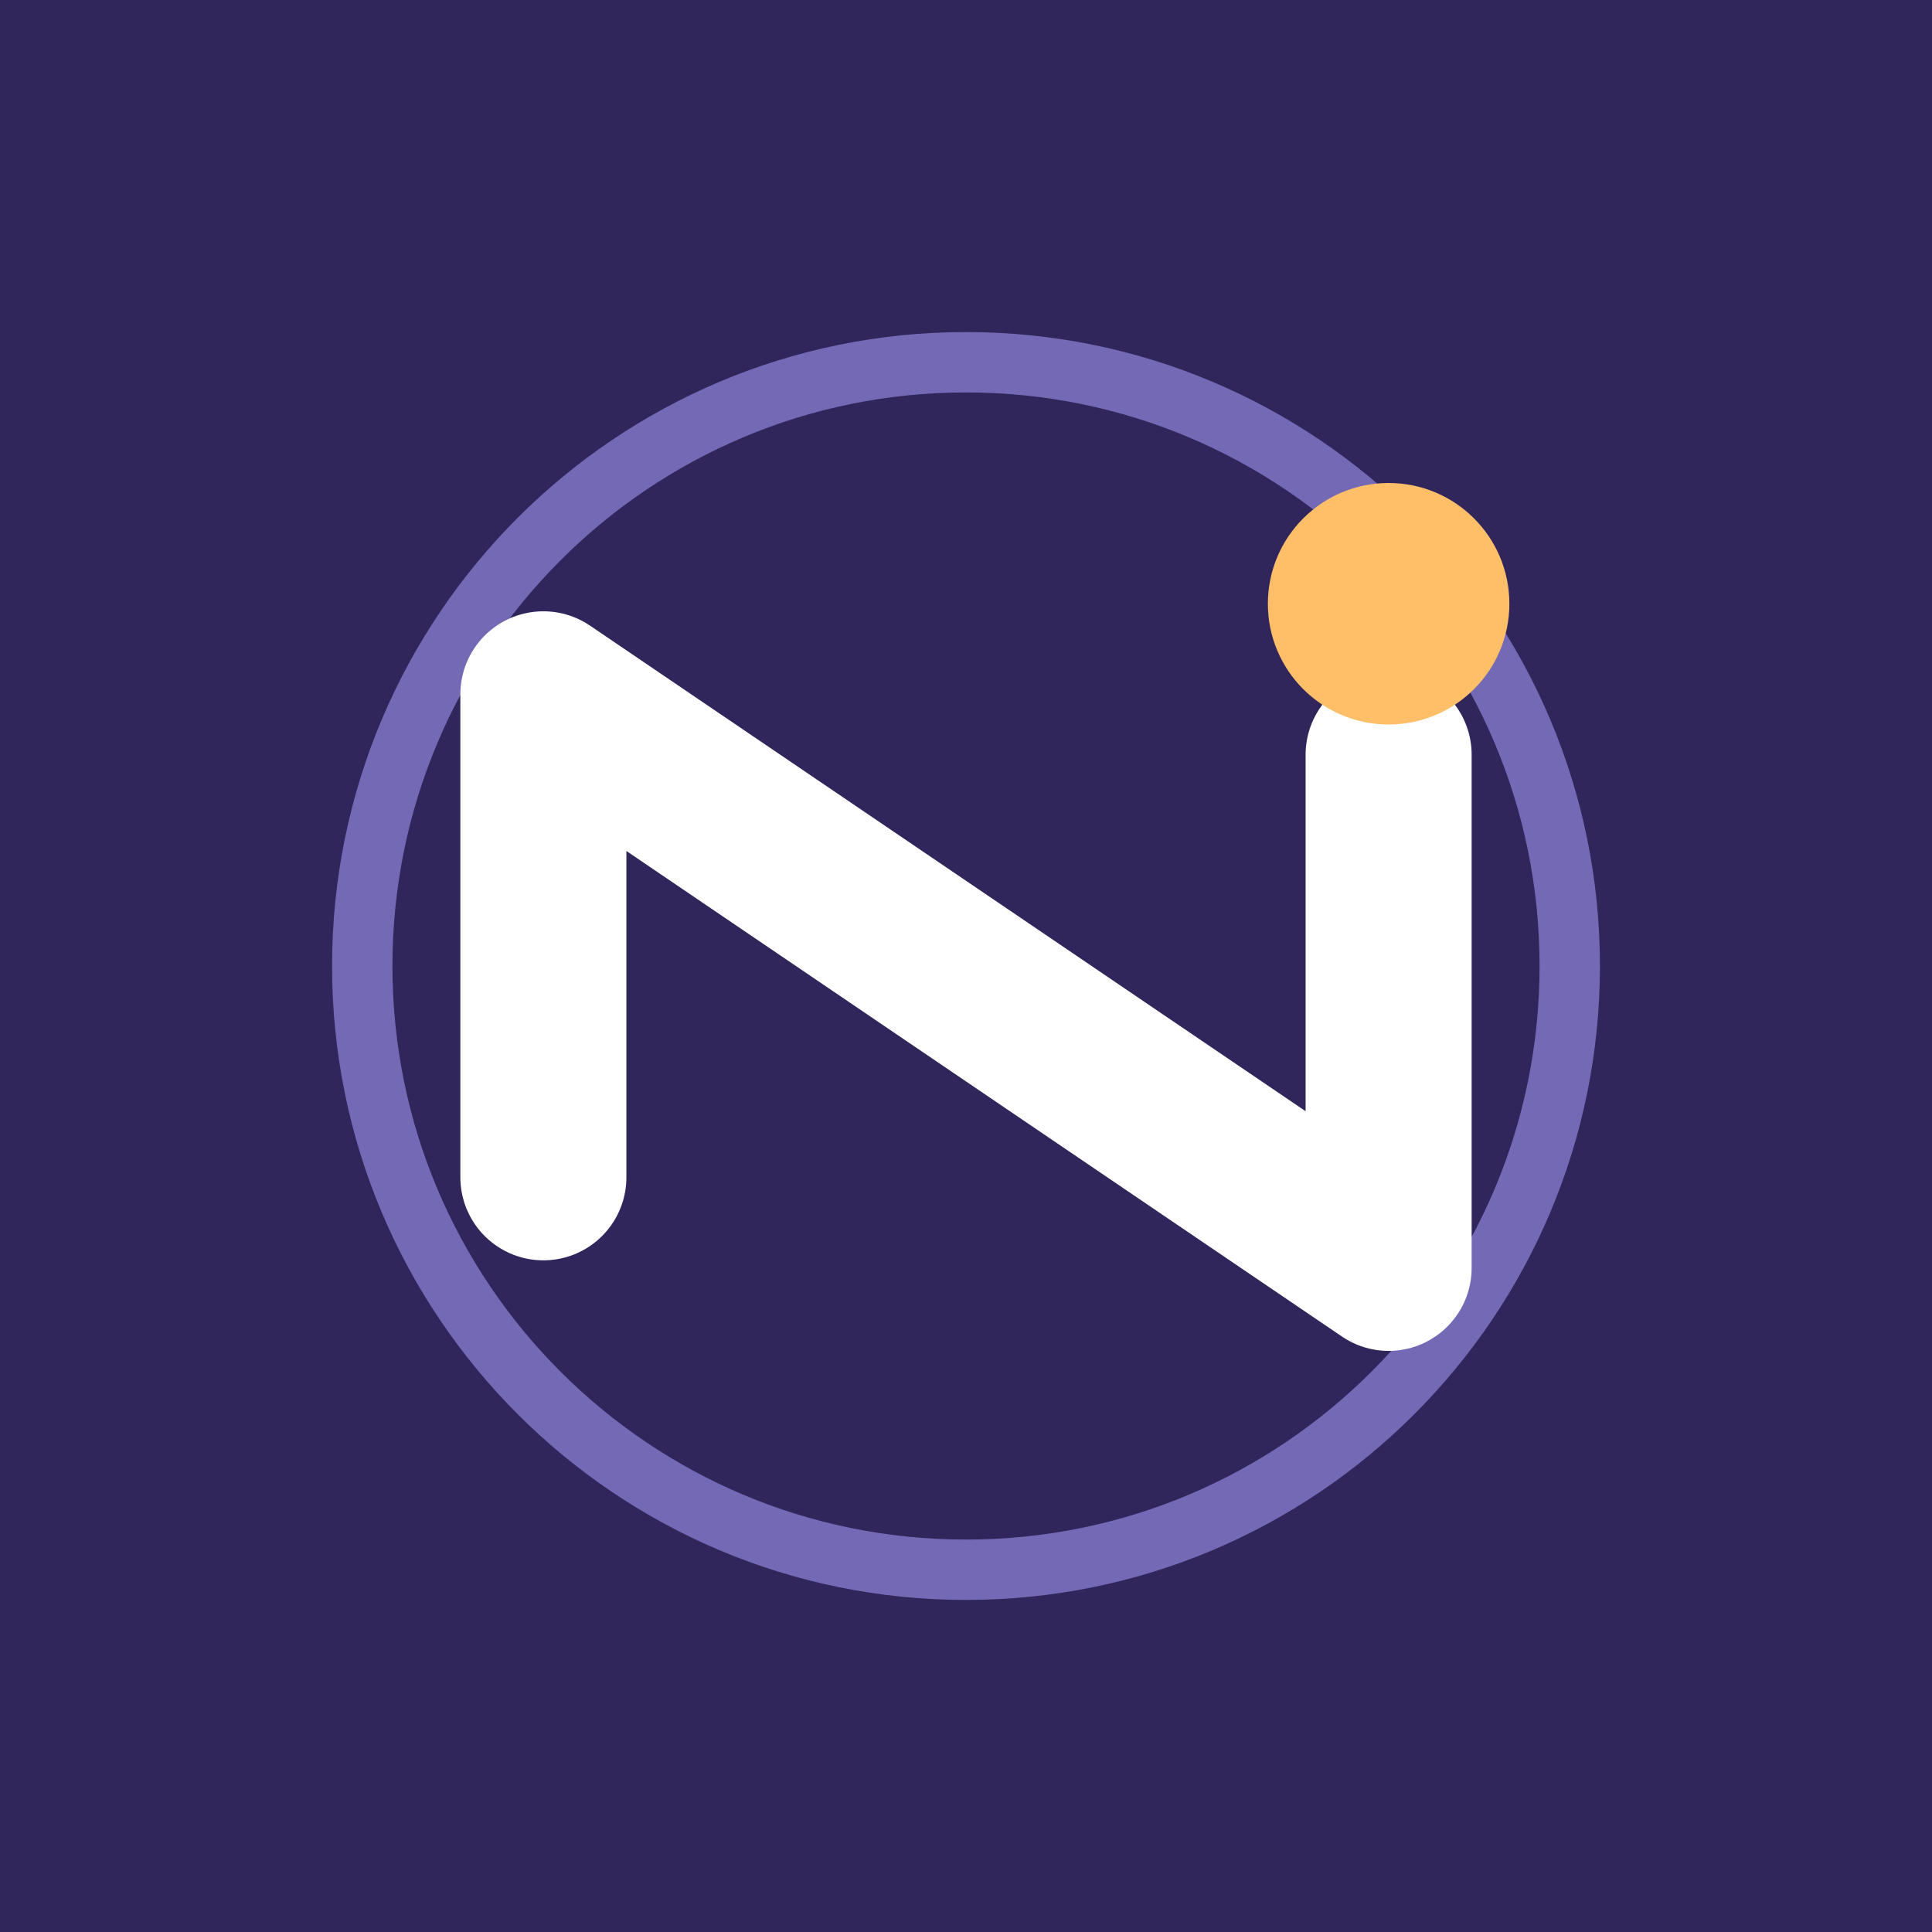
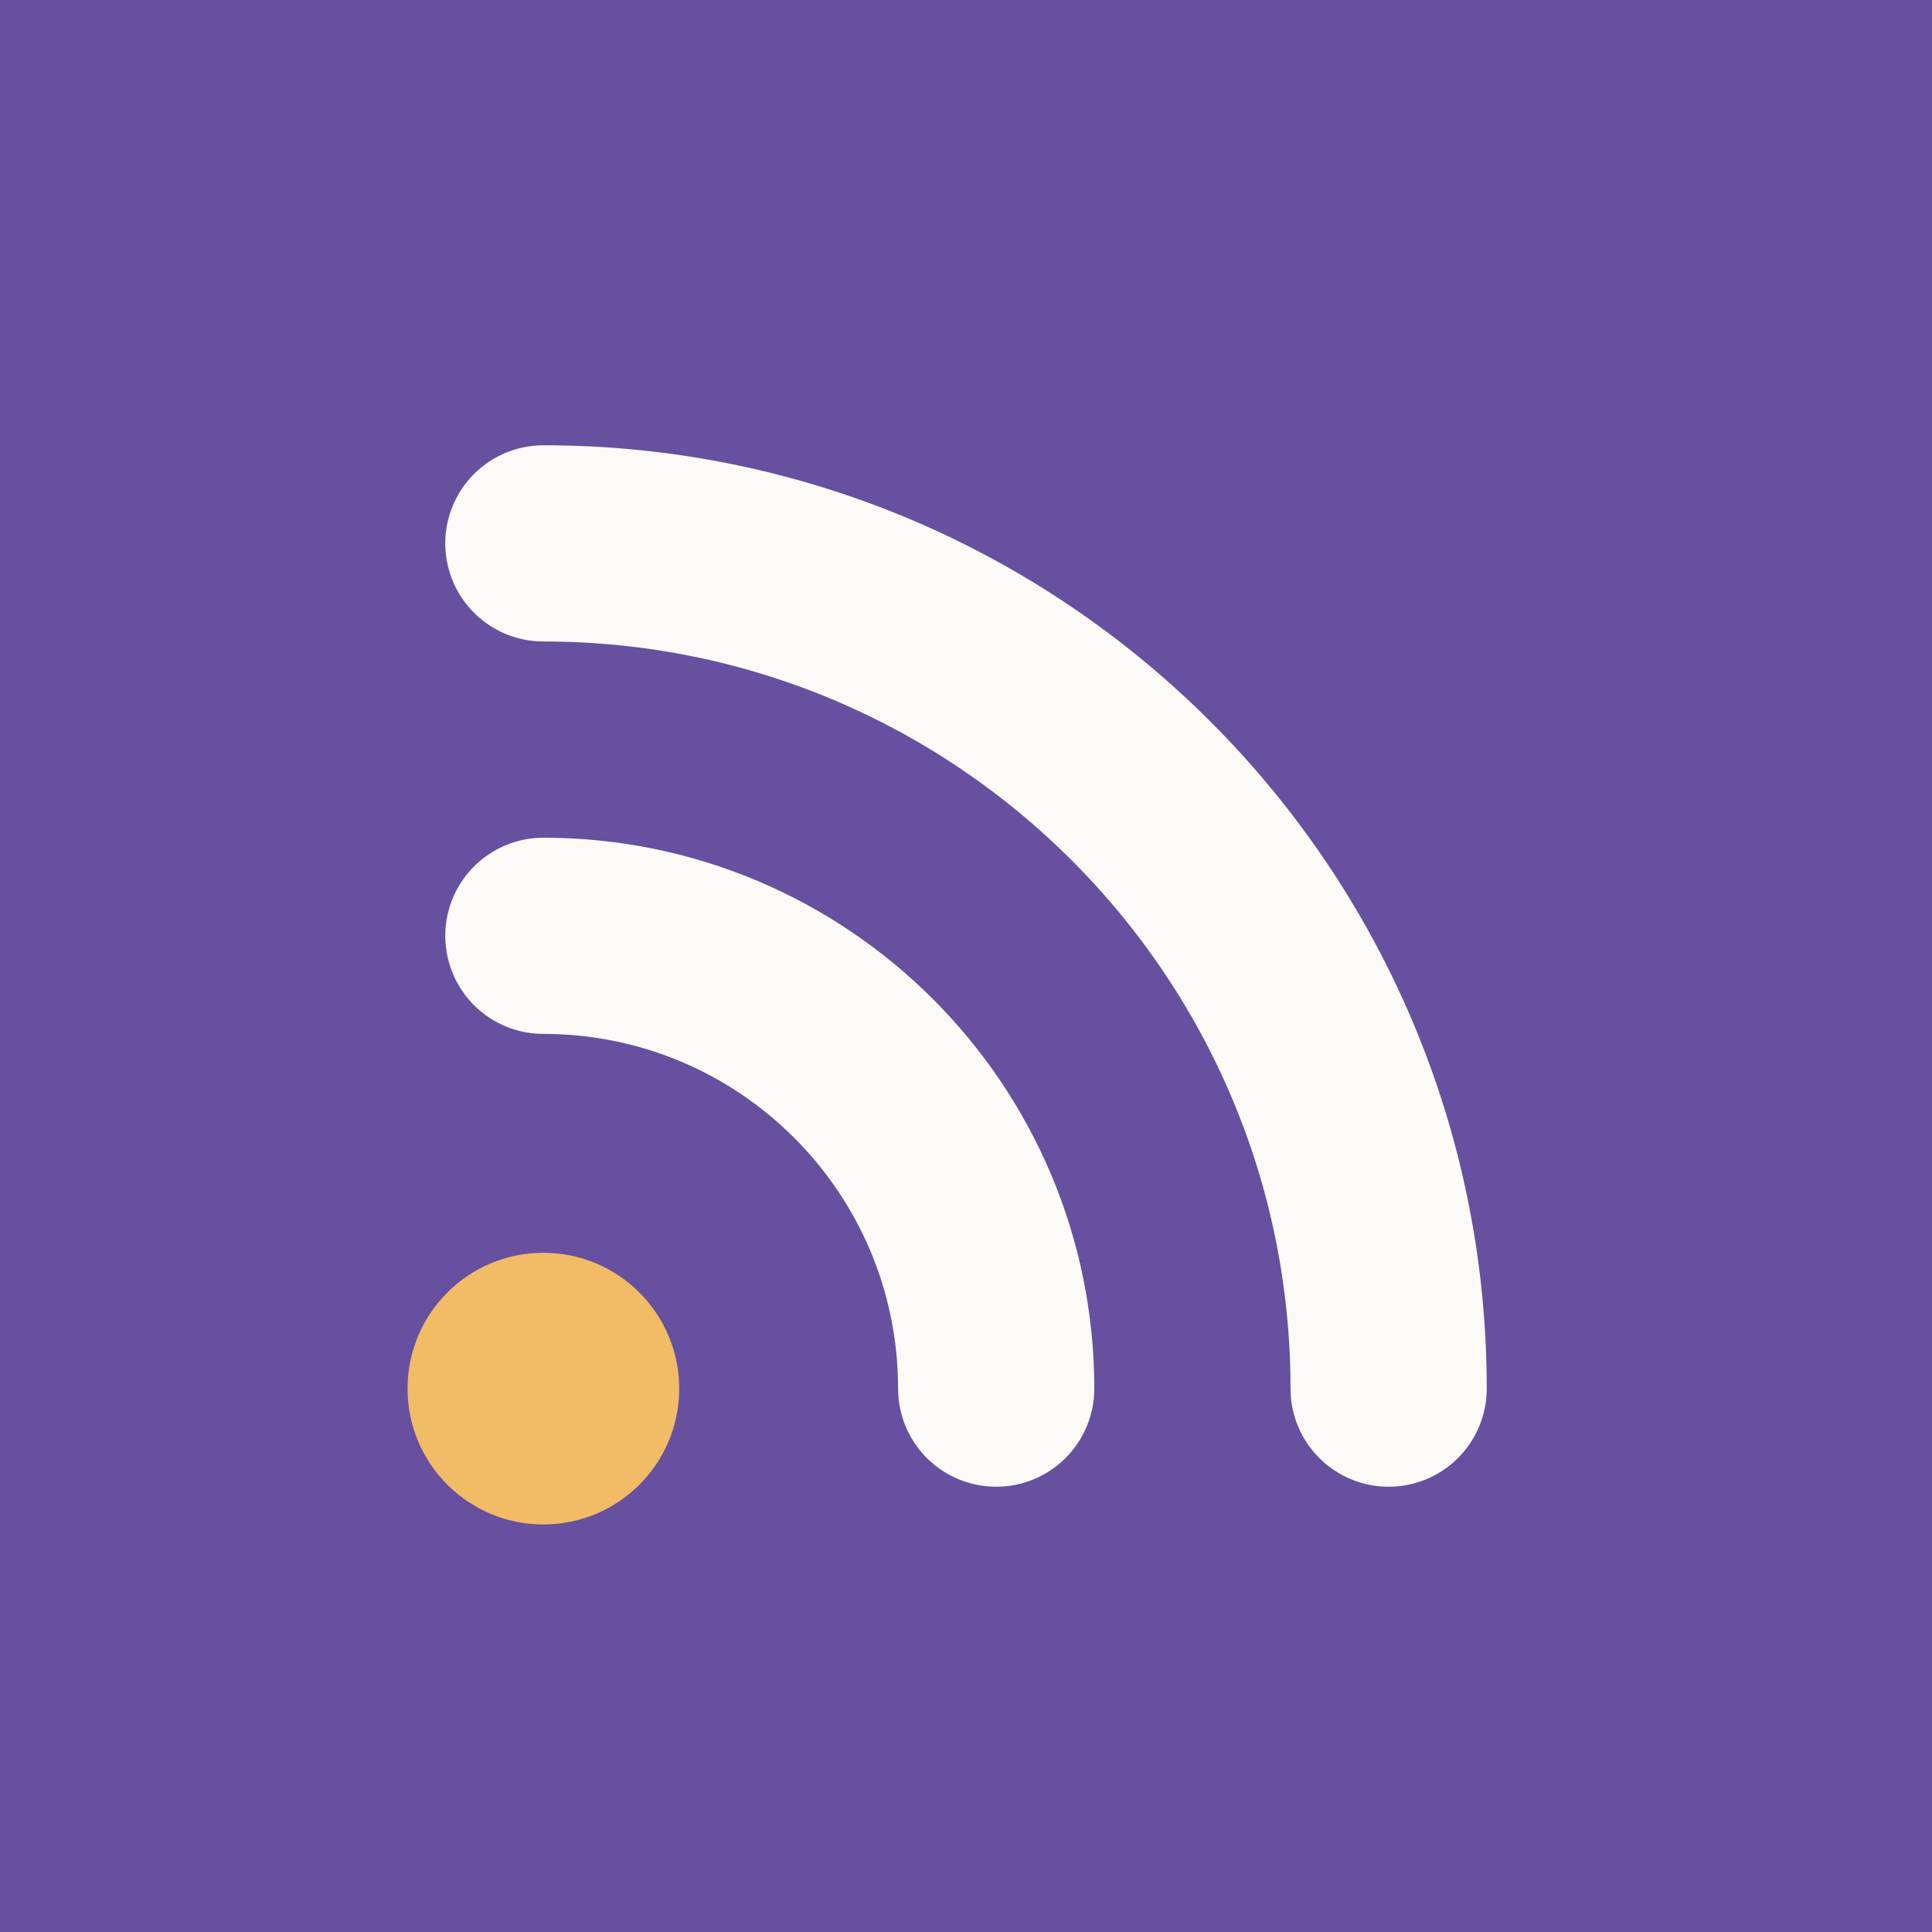
<svg xmlns="http://www.w3.org/2000/svg" viewBox="0 0 64 64">
-   <rect width="64" height="64" fill="#30265b" />
-   <circle cx="32" cy="32" r="20" fill="none" stroke="#a9a1ff" stroke-width="2" opacity=".55" />
-   <path d="M18 39V23l28 19V25" fill="none" stroke="#fff" stroke-width="5.5" stroke-linecap="round" stroke-linejoin="round" />
-   <circle cx="46" cy="20" r="4" fill="#ffbf69" />
+   <rect width="64" height="64" fill="#66509f" />
+   <path d="M18 31a15 15 0 0 1 15 15M18 18a28 28 0 0 1 28 28" fill="none" stroke="#fbfaf6" stroke-width="6.5" stroke-linecap="round" />
+   <circle cx="18" cy="46" r="4.5" fill="#f2bb65" />
</svg>
